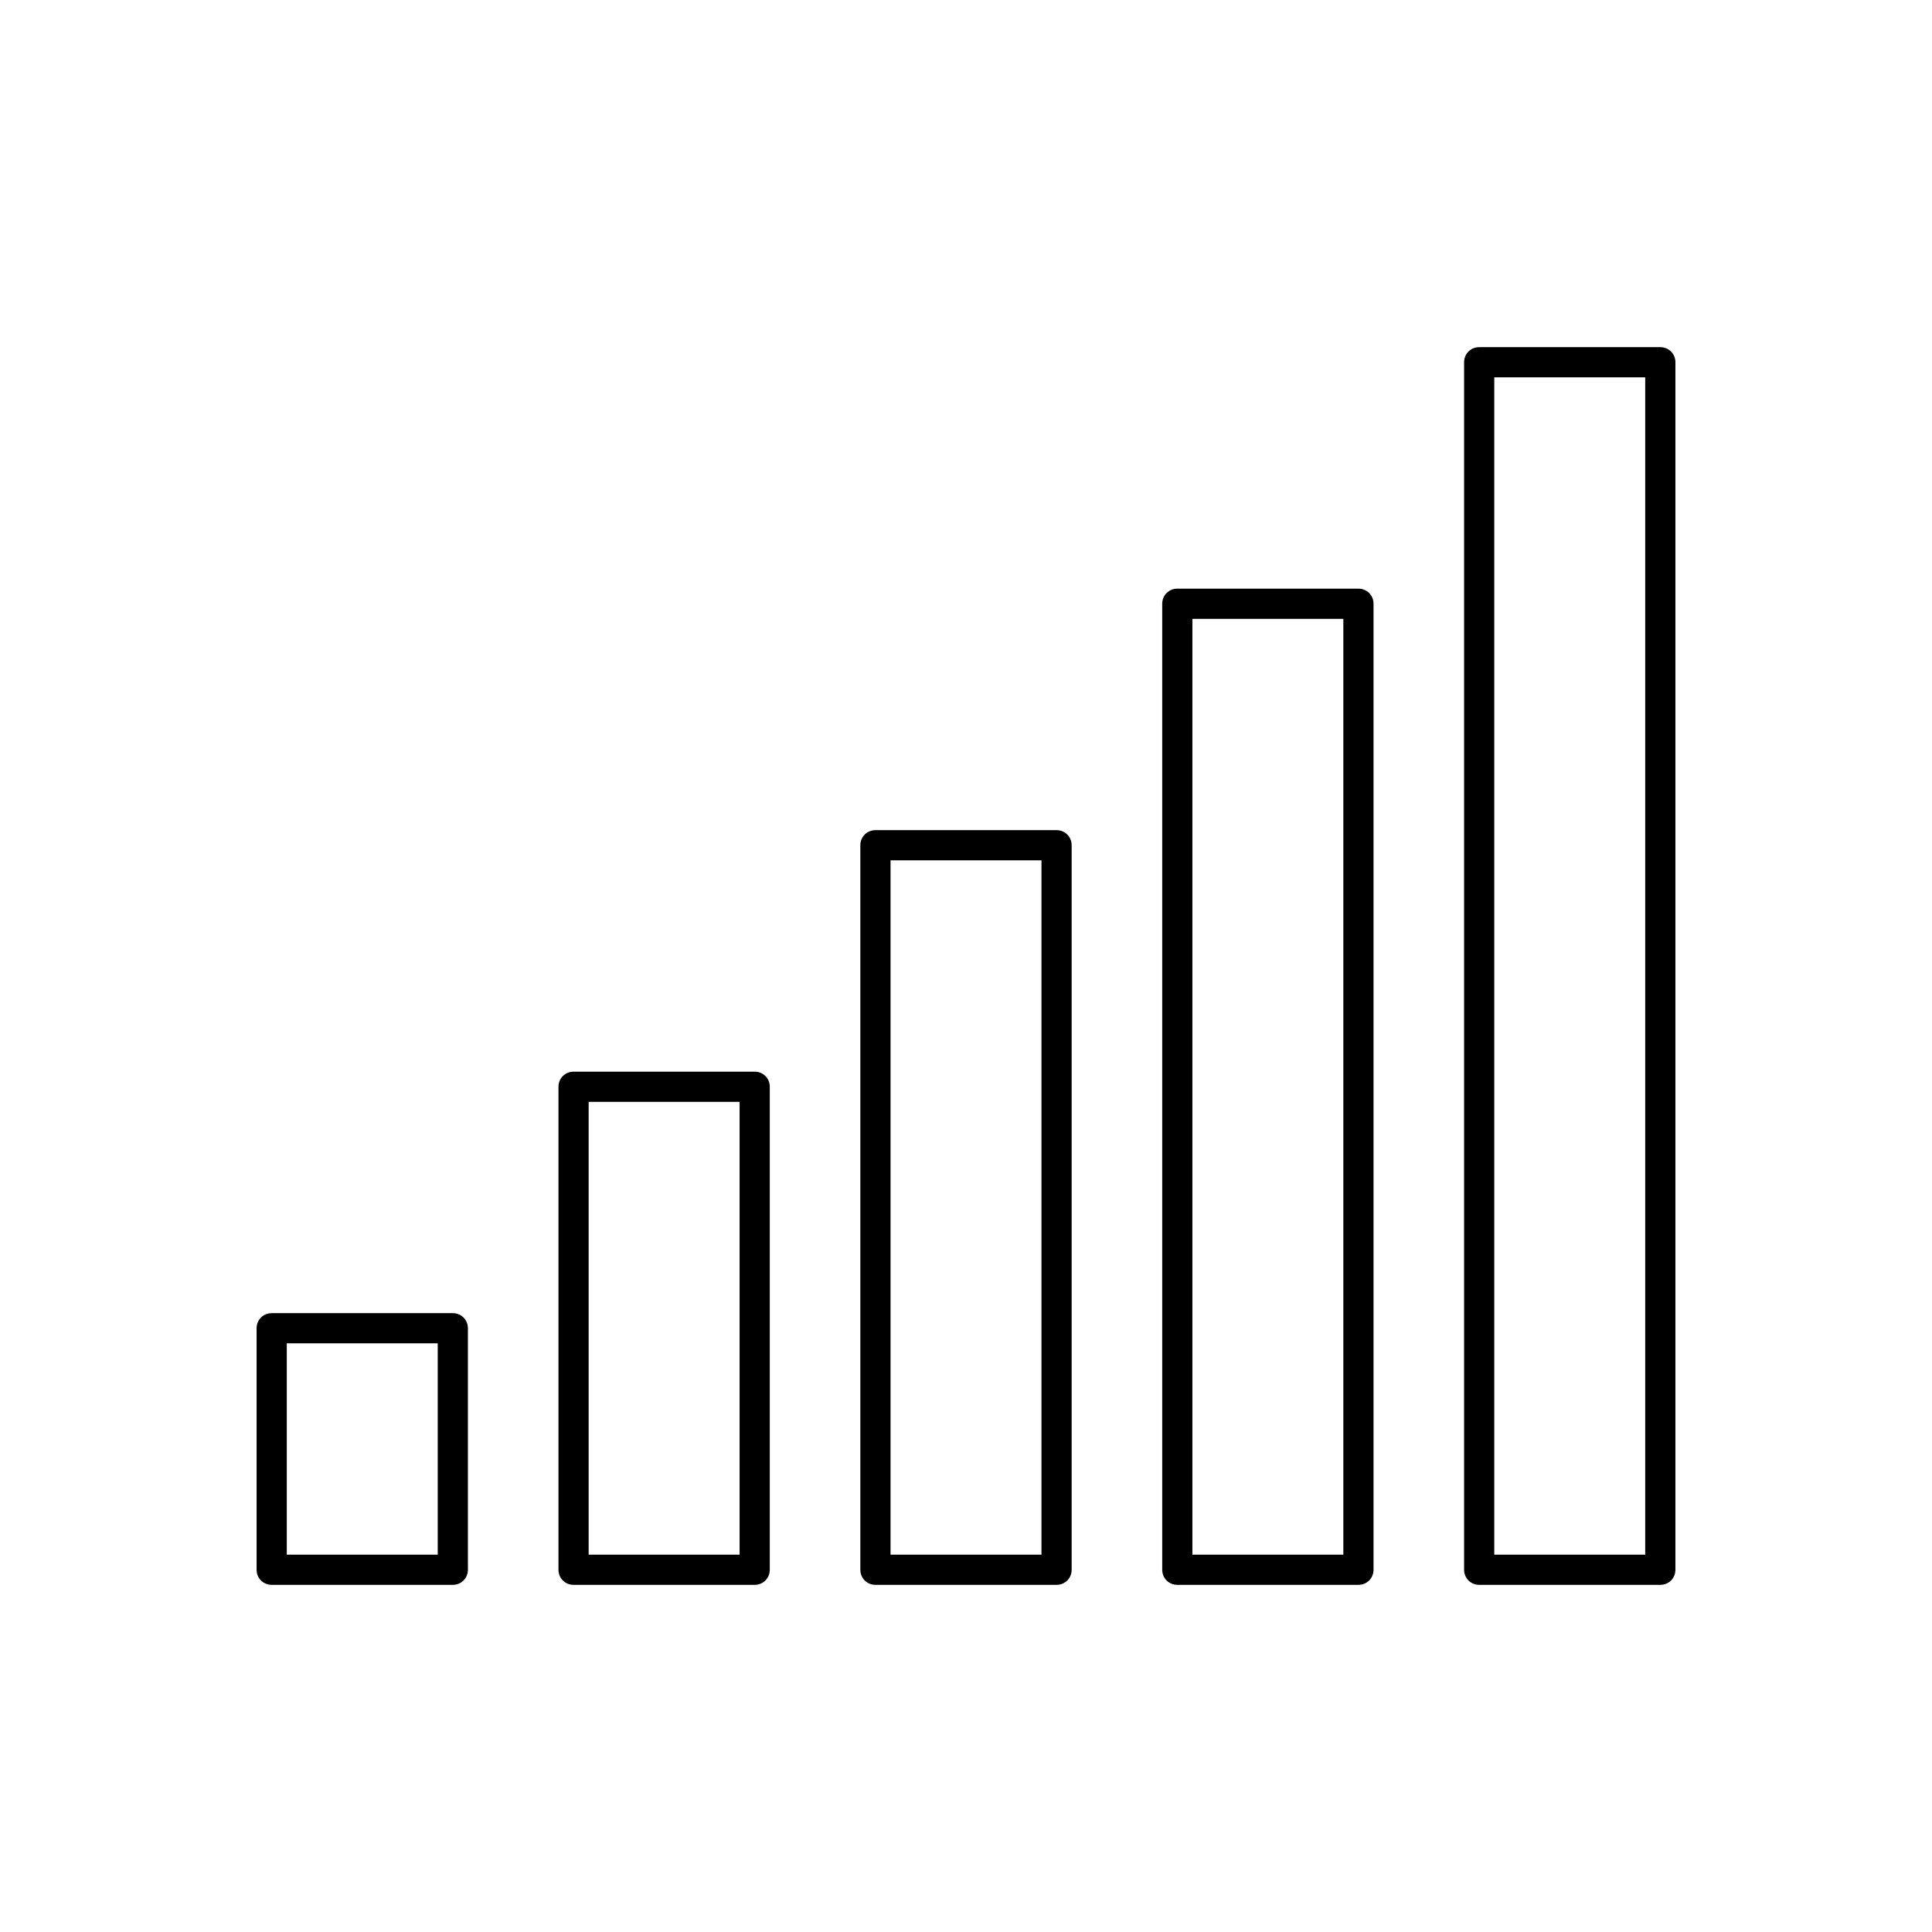
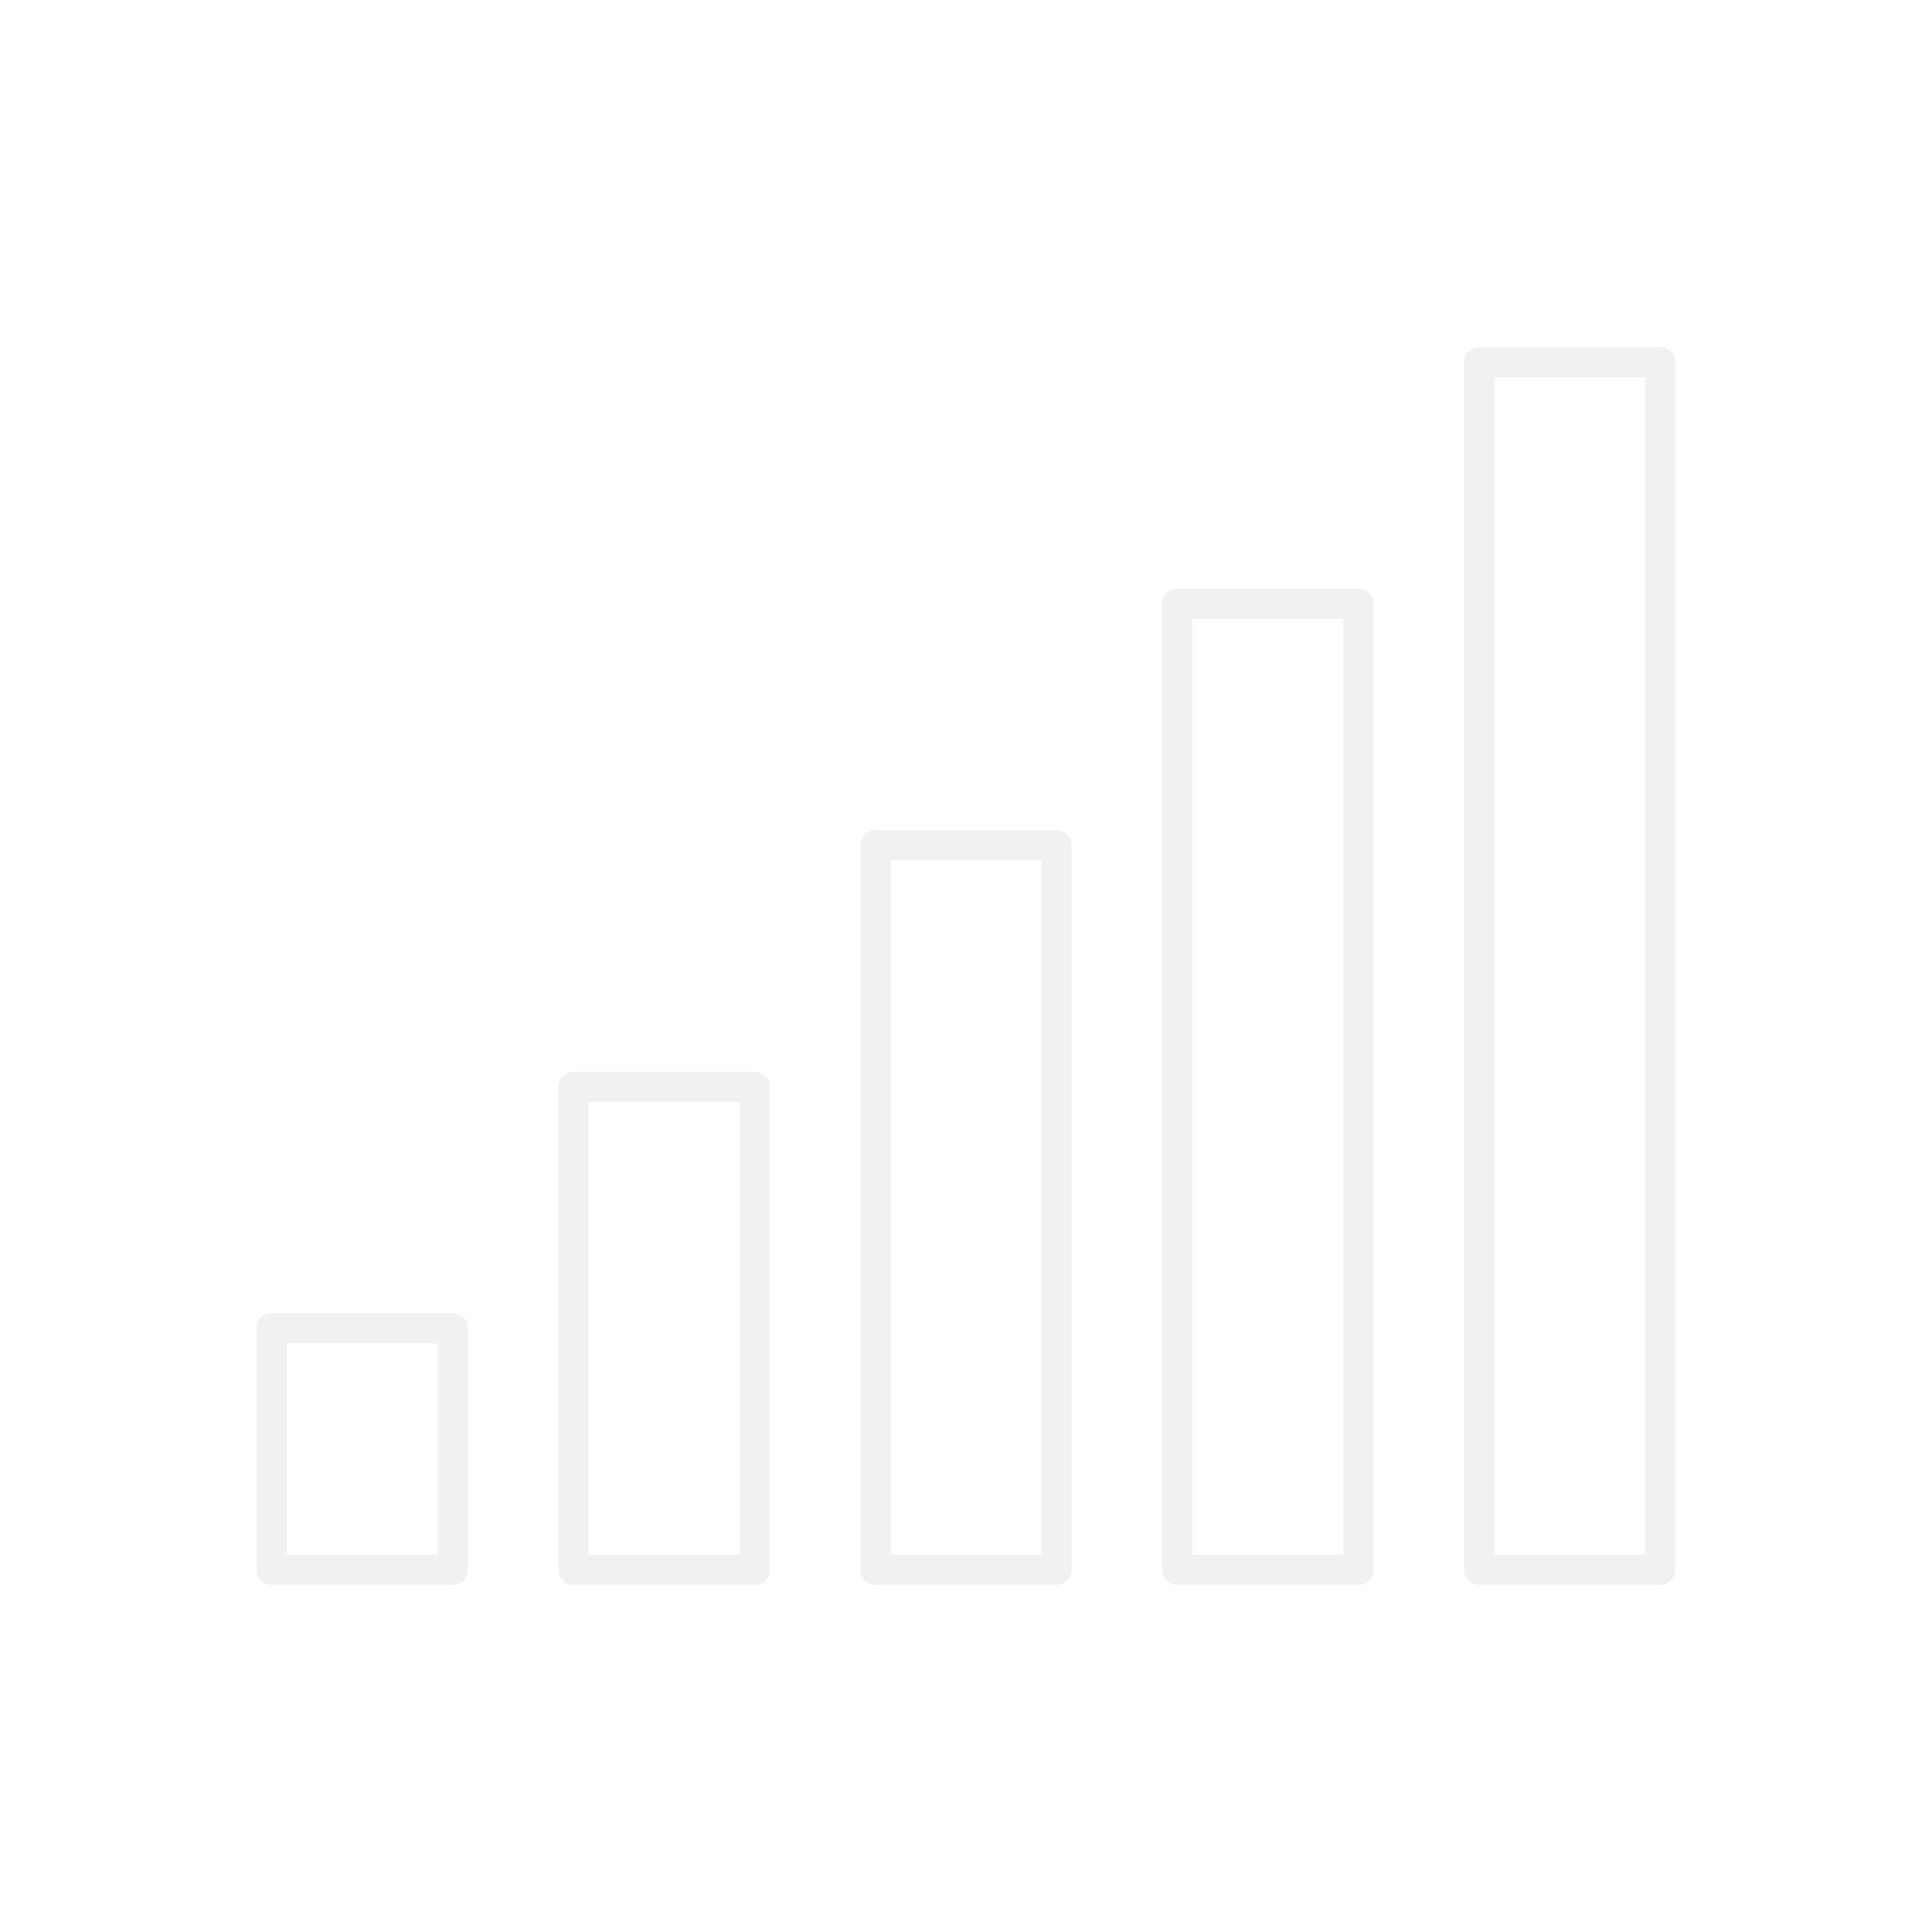
<svg xmlns="http://www.w3.org/2000/svg" id="Layer_1" enable-background="new 0 0 32 32" viewBox="0 0 32 32">
  <g>
-     <path d="m7.5 21.75h-3c-.14 0-.25.11-.25.25v4c0 .14.11.25.25.25h3c.14 0 .25-.11.25-.25v-4c0-.14-.11-.25-.25-.25zm-.25 4h-2.5v-3.5h2.5z" />
-     <path d="m12.5 17.75h-3c-.14 0-.25.11-.25.25v8c0 .14.11.25.25.25h3c.14 0 .25-.11.25-.25v-8c0-.14-.11-.25-.25-.25zm-.25 8h-2.5v-7.5h2.5z" />
-     <path d="m17.5 13.75h-3c-.14 0-.25.11-.25.25v12c0 .14.11.25.25.25h3c.14 0 .25-.11.25-.25v-12c0-.14-.11-.25-.25-.25zm-.25 12h-2.5v-11.5h2.5z" />
-     <path d="m22.5 9.75h-3c-.14 0-.25.11-.25.25v16c0 .14.11.25.25.25h3c.14 0 .25-.11.25-.25v-16c0-.14-.11-.25-.25-.25zm-.25 16h-2.5v-15.5h2.5z" />
-     <path d="m27.5 5.75h-3c-.14 0-.25.11-.25.25v20c0 .14.11.25.25.25h3c.14 0 .25-.11.25-.25v-20c0-.14-.11-.25-.25-.25zm-.25 20h-2.5v-19.5h2.5z" />
+     <path d="m7.5 21.75h-3c-.14 0-.25.11-.25.25v4c0 .14.11.25.25.25h3c.14 0 .25-.11.25-.25v-4c0-.14-.11-.25-.25-.25zm-.25 4h-2.5v-3.5h2.5z" fill="#f1f1f1" />
+     <path d="m12.5 17.75h-3c-.14 0-.25.11-.25.25v8c0 .14.11.25.25.25h3c.14 0 .25-.11.25-.25v-8c0-.14-.11-.25-.25-.25zm-.25 8h-2.5v-7.5h2.5z" fill="#f1f1f1" />
+     <path d="m17.5 13.75h-3c-.14 0-.25.11-.25.25v12c0 .14.11.25.25.25h3c.14 0 .25-.11.25-.25v-12c0-.14-.11-.25-.25-.25zm-.25 12h-2.5v-11.5h2.5z" fill="#f1f1f1" />
+     <path d="m22.5 9.75h-3c-.14 0-.25.11-.25.25v16c0 .14.11.25.25.25h3c.14 0 .25-.11.25-.25v-16c0-.14-.11-.25-.25-.25zm-.25 16h-2.5v-15.5h2.5z" fill="#f1f1f1" />
+     <path d="m27.5 5.75h-3c-.14 0-.25.11-.25.25v20c0 .14.11.25.25.25h3c.14 0 .25-.11.25-.25v-20c0-.14-.11-.25-.25-.25zm-.25 20h-2.5v-19.5h2.5z" fill="#f1f1f1" />
  </g>
</svg>
